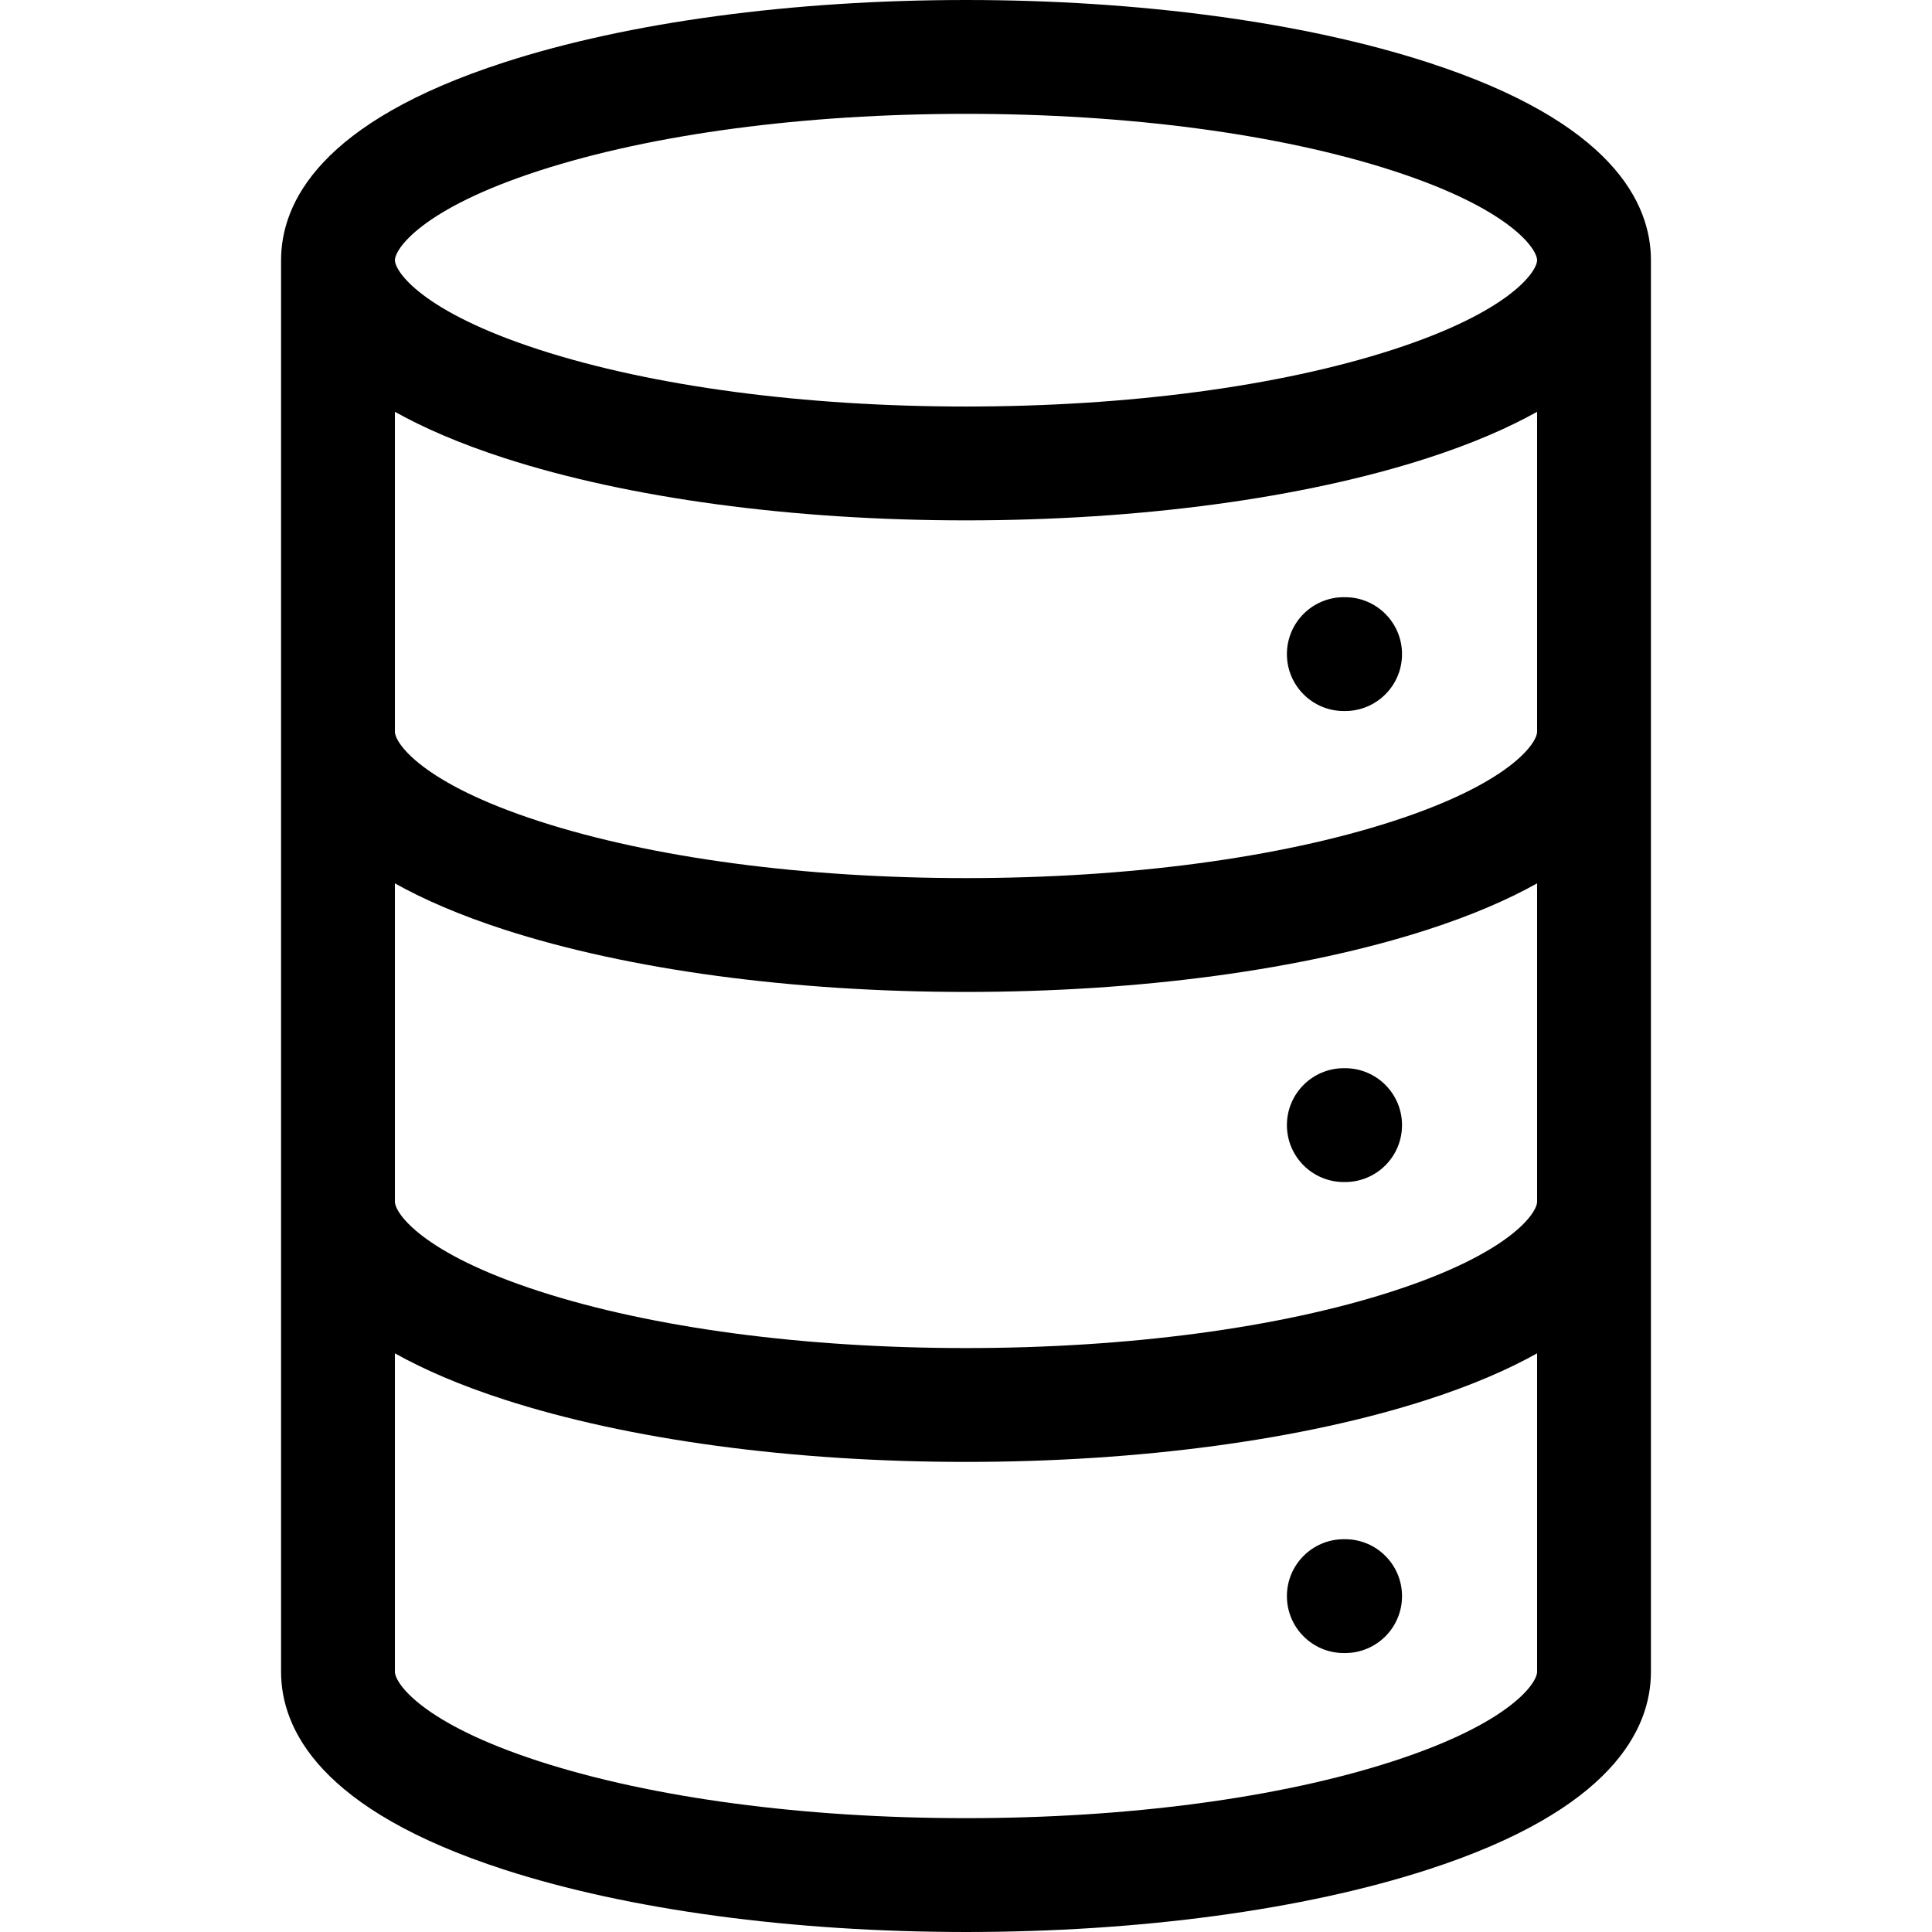
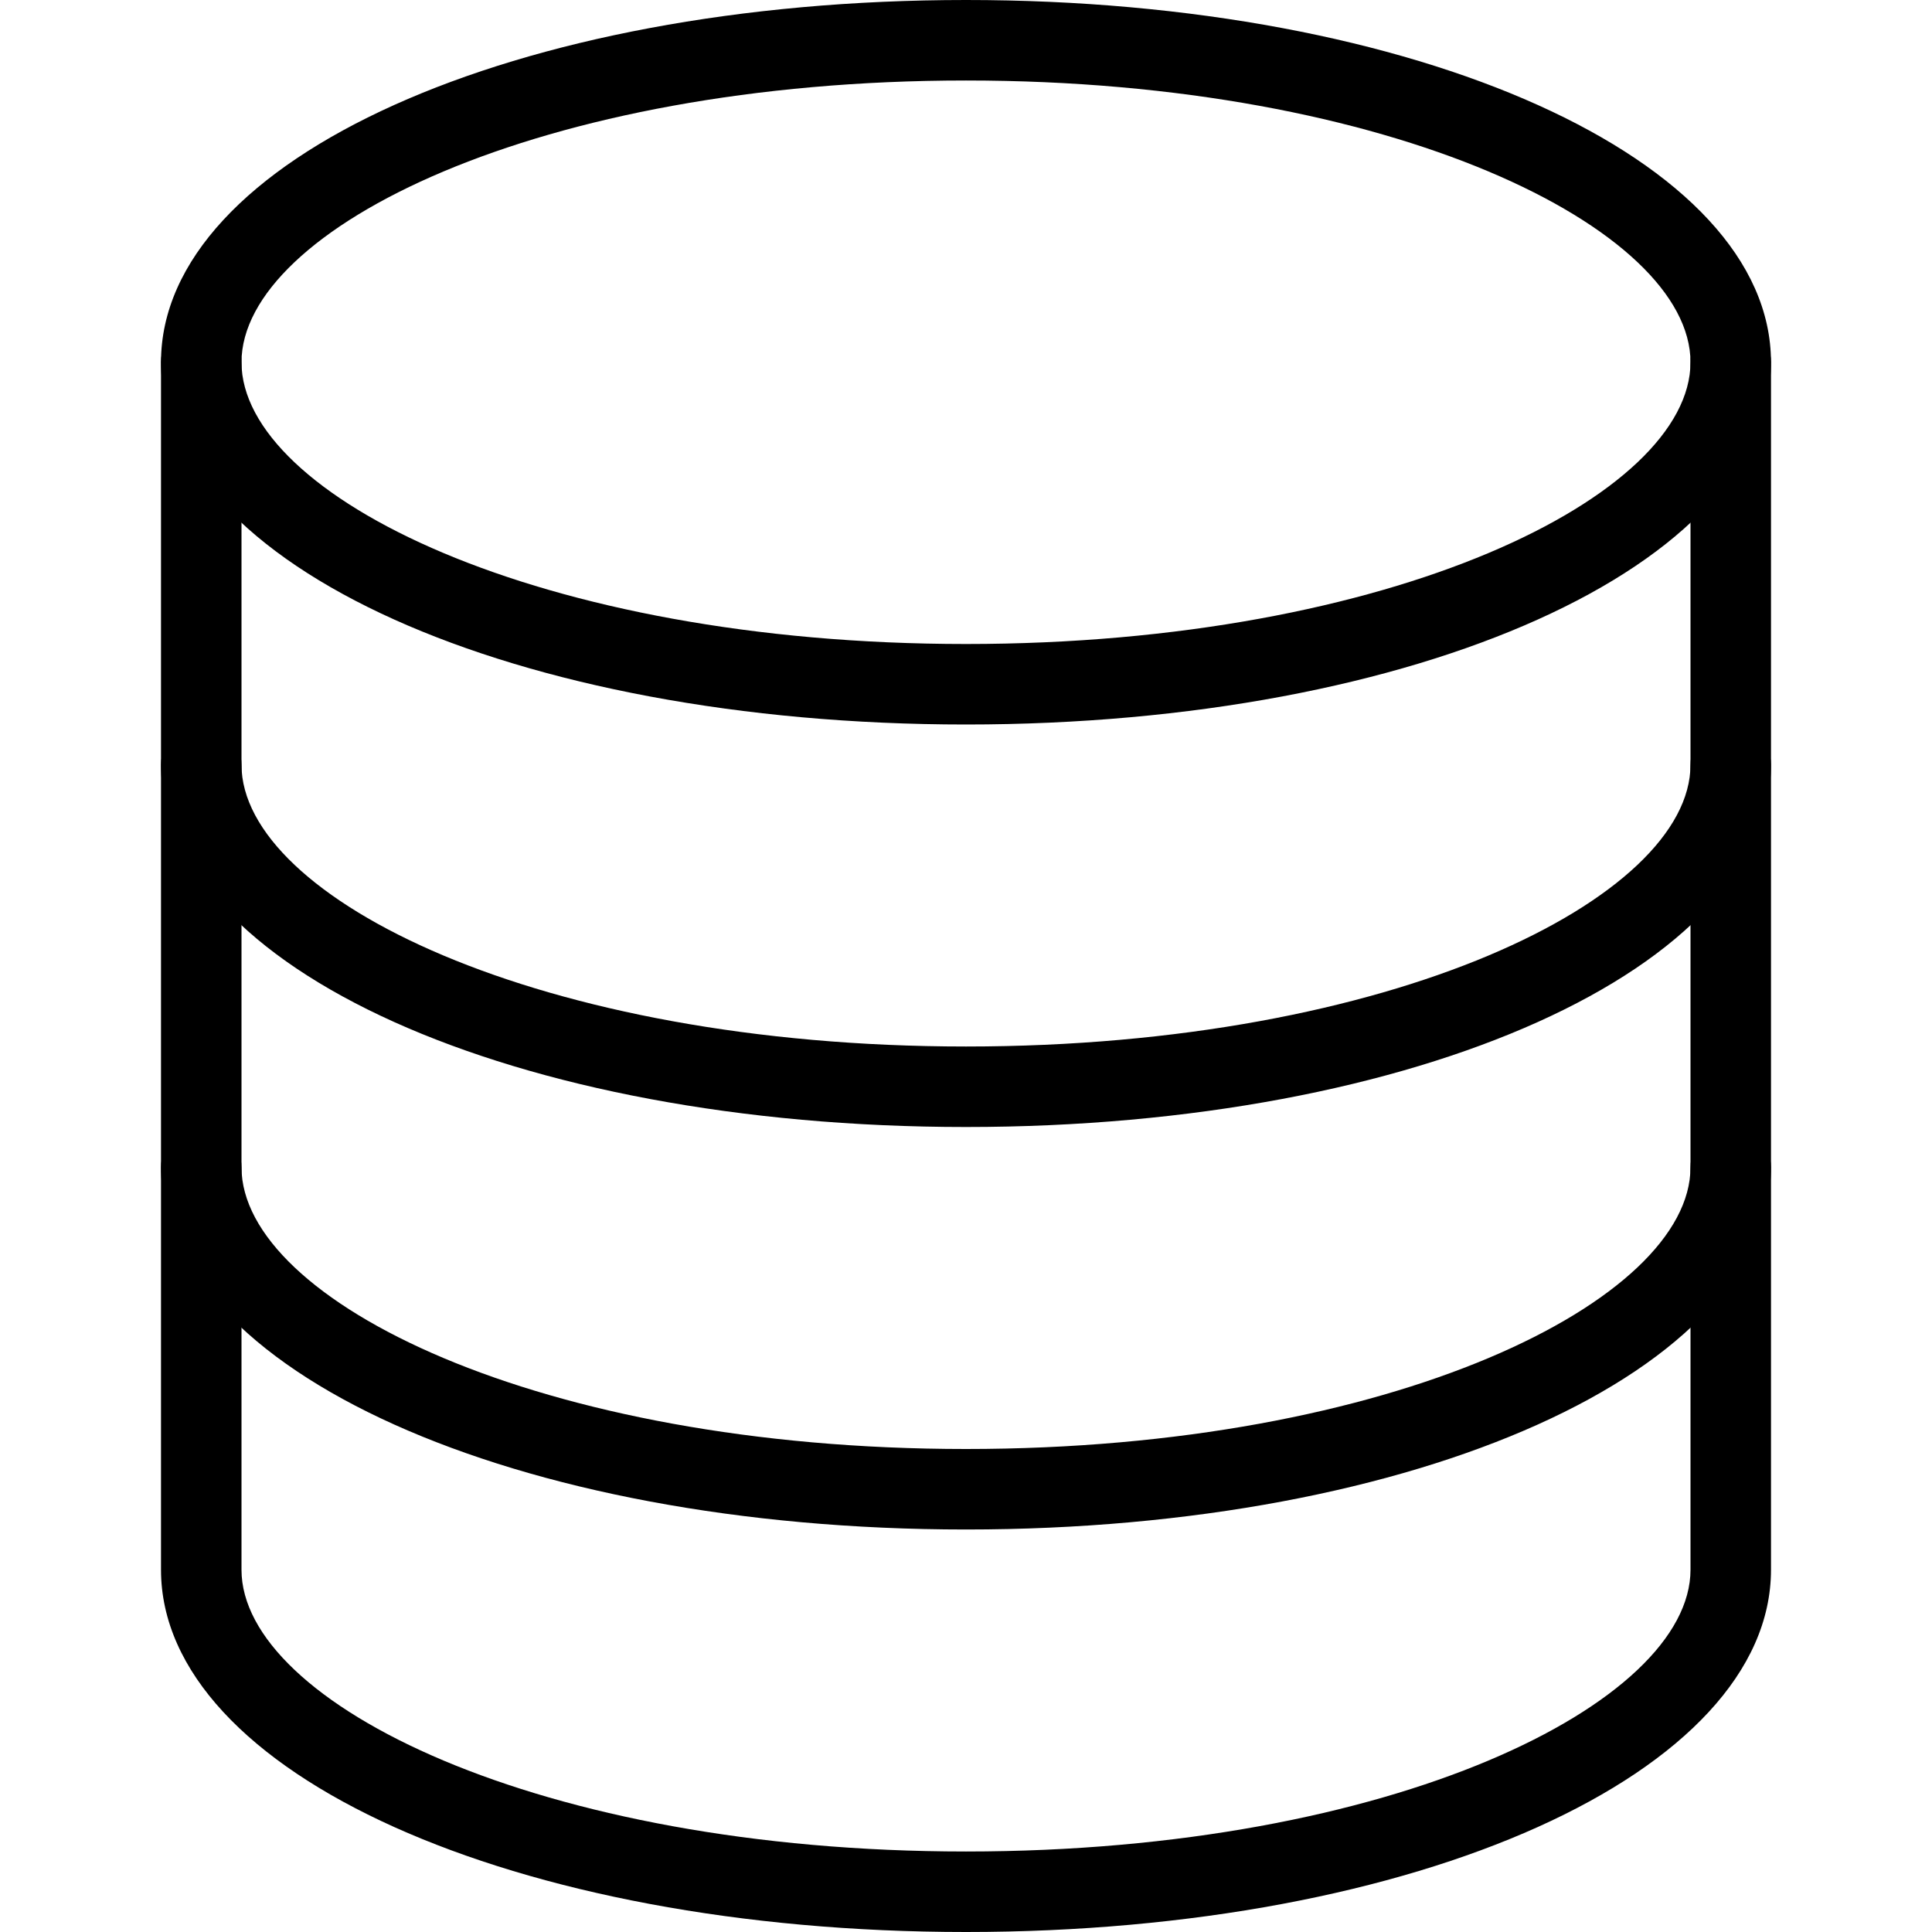
- <svg xmlns="http://www.w3.org/2000/svg" id="Capa_1" enable-background="new 0 0 509.142 509.142" height="512" viewBox="0 0 509.142 509.142" width="512">
-   <path id="XMLID_291_" d="m376.216 16.418c-32.711-10.587-75.912-16.418-121.645-16.418s-88.935 5.831-121.646 16.418c-48.643 15.745-58.854 37.049-58.854 52.148v372.009c0 15.1 10.211 36.404 58.854 52.148 32.711 10.587 75.912 16.418 121.646 16.418s88.935-5.831 121.646-16.418c48.644-15.745 58.854-37.049 58.854-52.148v-372.009c0-15.099-10.211-36.403-58.855-52.148zm-234.052 28.542c29.806-9.647 69.726-14.96 112.407-14.96s82.601 5.313 112.407 14.96c31.095 10.064 38.093 20.68 38.093 23.606s-6.998 13.542-38.093 23.606c-29.807 9.647-69.727 14.96-112.407 14.96s-82.601-5.313-112.407-14.96c-31.095-10.064-38.093-20.68-38.093-23.606s6.998-13.542 38.093-23.606zm224.814 419.221c-29.807 9.647-69.727 14.96-112.407 14.96s-82.601-5.313-112.407-14.96c-31.095-10.064-38.093-20.681-38.093-23.606v-83.927c7.655 4.277 17.128 8.397 28.854 12.192 32.711 10.587 75.912 16.418 121.646 16.418s88.935-5.831 121.646-16.418c11.726-3.795 21.2-7.916 28.854-12.192v83.927c0 2.925-6.998 13.542-38.093 23.606zm38.093-147.489c0 2.925-6.998 13.542-38.093 23.606-29.807 9.647-69.727 14.96-112.407 14.96s-82.601-5.313-112.407-14.96c-31.095-10.064-38.093-20.681-38.093-23.606v-.392-83.504c7.655 4.277 17.128 8.397 28.854 12.192 32.711 10.587 75.912 16.418 121.646 16.418s88.935-5.831 121.646-16.418c11.726-3.795 21.2-7.916 28.854-12.192v83.504zm0-123.851c0 2.925-6.998 13.542-38.093 23.606-29.807 9.647-69.727 14.96-112.407 14.96s-82.601-5.313-112.407-14.96c-31.095-10.064-38.093-20.681-38.093-23.606v-.423-83.895c7.655 4.277 17.128 8.397 28.854 12.192 32.711 10.587 75.912 16.418 121.646 16.418s88.935-5.831 121.646-16.418c11.726-3.795 21.2-7.916 28.854-12.192v83.895z" />
-   <path id="XMLID_321_" d="m354.476 157.38h-.336c-8.284 0-15 6.716-15 15s6.716 15 15 15h.336c8.284 0 15-6.716 15-15s-6.716-15-15-15z" />
-   <path id="XMLID_327_" d="m354.476 281.505h-.336c-8.284 0-15 6.716-15 15s6.716 15 15 15h.336c8.284 0 15-6.716 15-15s-6.716-15-15-15z" />
-   <path id="XMLID_330_" d="m354.476 405.63h-.336c-8.284 0-15 6.716-15 15s6.716 15 15 15h.336c8.284 0 15-6.716 15-15s-6.716-15-15-15z" />
+ <svg xmlns="http://www.w3.org/2000/svg" version="1.1" id="Capa_1" x="0px" y="0px" viewBox="0 0 512 512" style="enable-background:new 0 0 512 512;" xml:space="preserve">
+   <g>
+     <g>
+       <path d="M256,0C136.384,0,42.667,42.176,42.667,96S136.384,192,256,192s213.333-42.176,213.333-96S375.616,0,256,0z M256,170.667    c-113.152,0-192-39.36-192-74.667s78.848-74.667,192-74.667S448,60.693,448,96S369.152,170.667,256,170.667z" />
+     </g>
+   </g>
+   <g>
+     <g>
+       <path d="M458.667,192c-5.888,0-10.667,4.779-10.667,10.667c0,35.307-78.848,74.667-192,74.667s-192-39.36-192-74.667    C64,196.779,59.221,192,53.333,192s-10.667,4.779-10.667,10.667c0,53.824,93.717,96,213.333,96s213.333-42.176,213.333-96    C469.333,196.779,464.555,192,458.667,192z" />
+     </g>
+   </g>
+   <g>
+     <g>
+       <path d="M458.667,298.667c-5.888,0-10.667,4.779-10.667,10.667C448,344.64,369.152,384,256,384S64,344.64,64,309.333    c0-5.888-4.779-10.667-10.667-10.667s-10.667,4.779-10.667,10.667c0,53.824,93.717,96,213.333,96s213.333-42.176,213.333-96    C469.333,303.445,464.555,298.667,458.667,298.667z" />
+     </g>
+   </g>
+   <g>
+     <g>
+       <path d="M458.667,85.333C452.779,85.333,448,90.112,448,96v320c0,35.307-78.848,74.667-192,74.667S64,451.307,64,416V96    c0-5.888-4.779-10.667-10.667-10.667S42.667,90.112,42.667,96v320c0,53.824,93.717,96,213.333,96s213.333-42.176,213.333-96V96    C469.333,90.112,464.555,85.333,458.667,85.333z" />
+     </g>
+   </g>
+   <g>
+ </g>
+   <g>
+ </g>
+   <g>
+ </g>
+   <g>
+ </g>
+   <g>
+ </g>
+   <g>
+ </g>
+   <g>
+ </g>
+   <g>
+ </g>
+   <g>
+ </g>
+   <g>
+ </g>
+   <g>
+ </g>
+   <g>
+ </g>
+   <g>
+ </g>
+   <g>
+ </g>
+   <g>
+ </g>
</svg>
